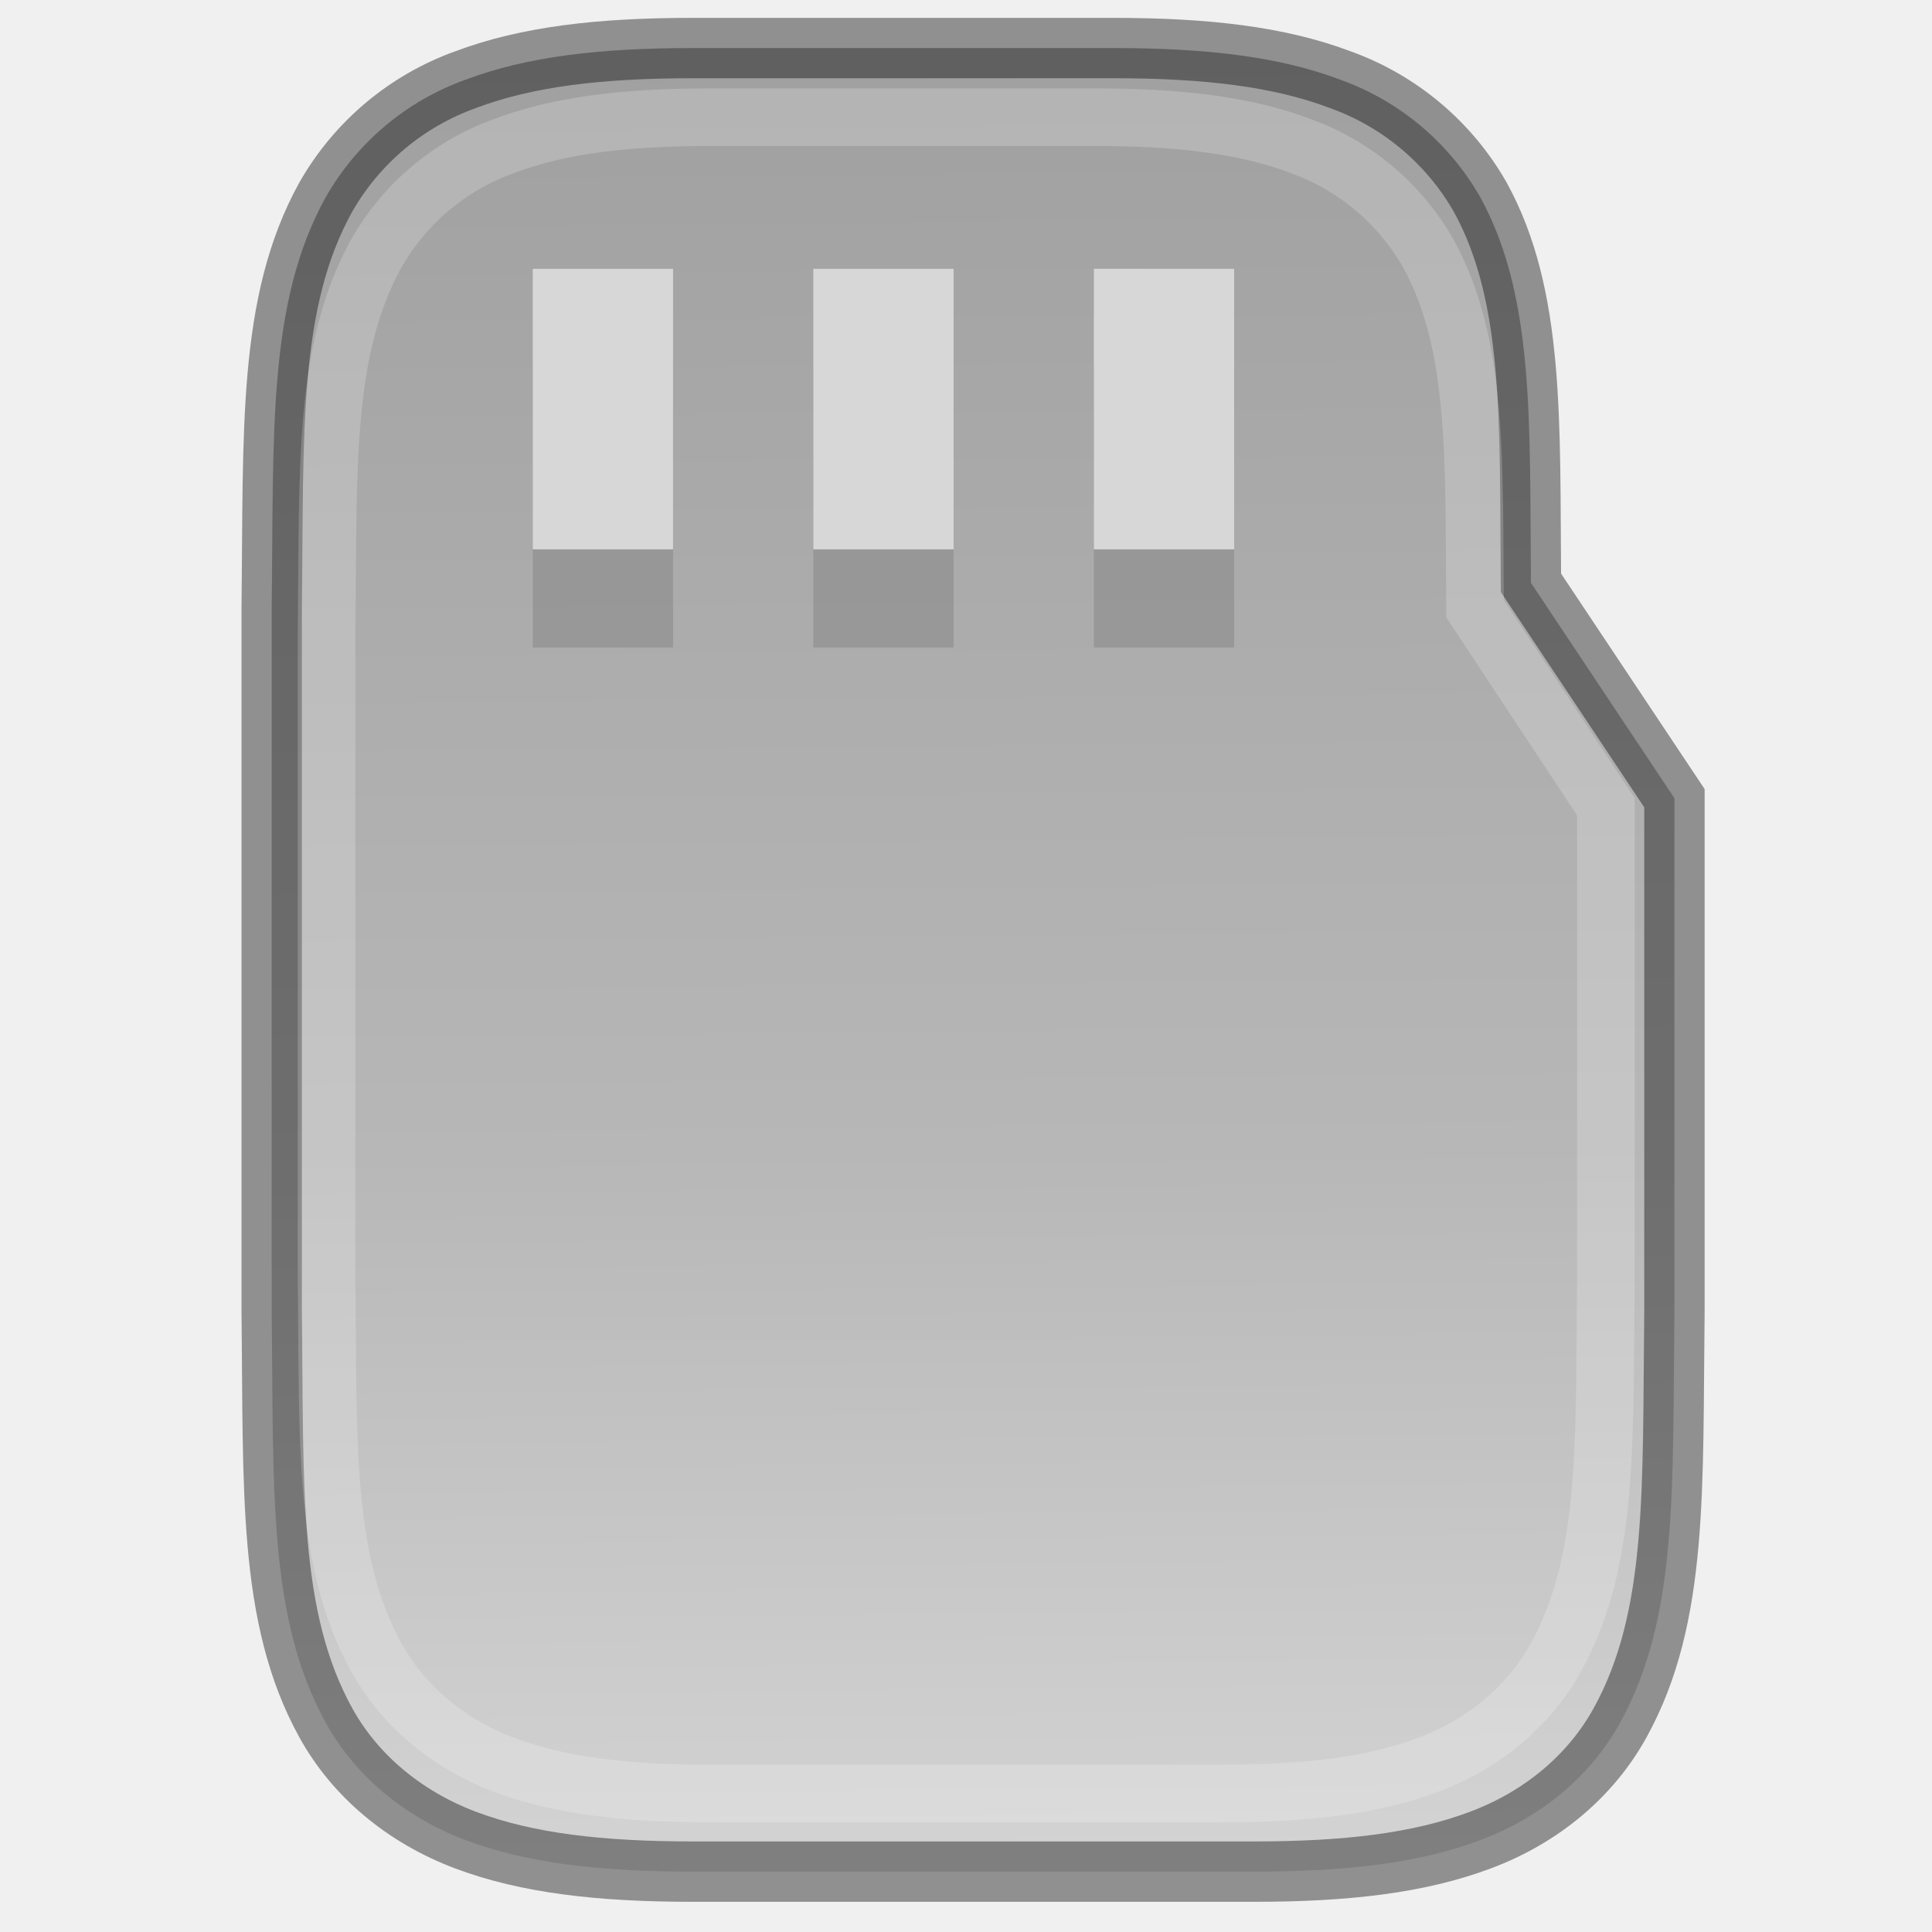
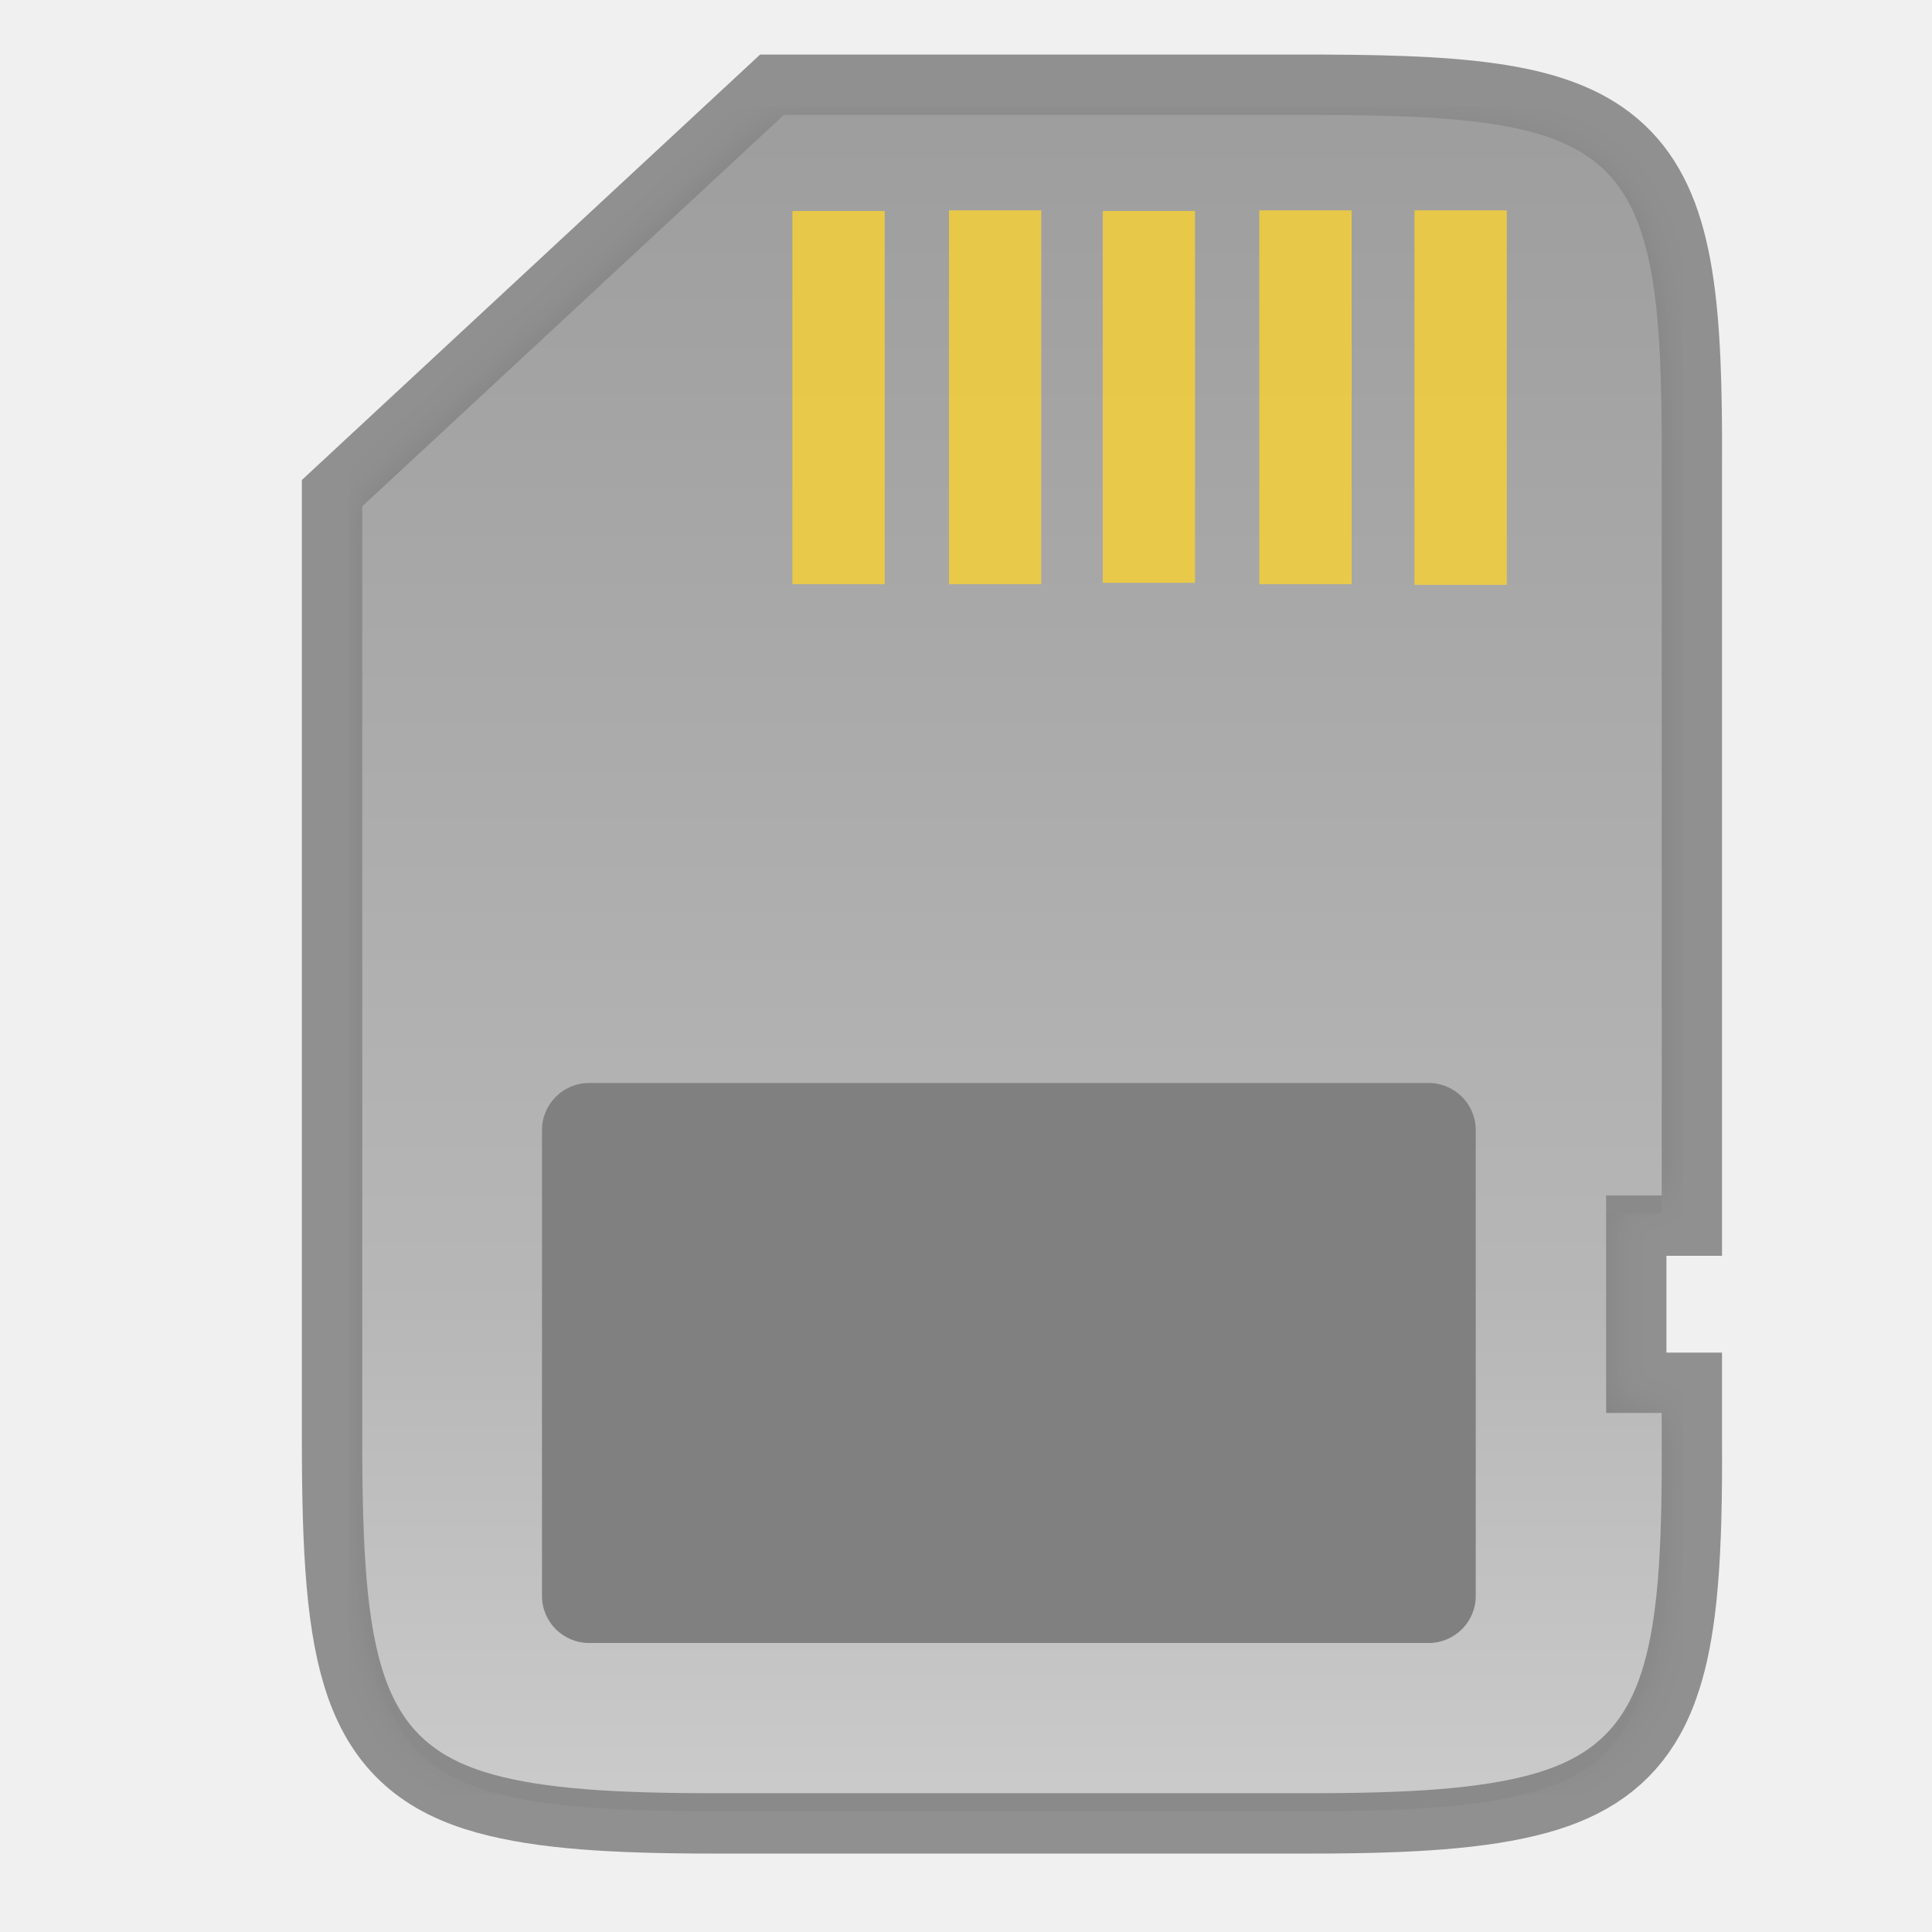
<svg xmlns="http://www.w3.org/2000/svg" xmlns:xlink="http://www.w3.org/1999/xlink" width="32" height="32" version="1.1" id="svg8">
  <defs id="defs12">
    <clipPath clipPathUnits="userSpaceOnUse" id="clipPath959">
      <path style="color:#000000;display:inline;overflow:visible;visibility:visible;opacity:1;fill:#46a926;fill-opacity:1;fill-rule:nonzero;stroke:none;stroke-width:2;stroke-miterlimit:4;stroke-dasharray:none;stroke-opacity:1;marker:none;enable-background:accumulate" d="m 330.193,134 c -5.615,0 -6.22,0.577 -6.192,6.204 v 7.796 7.796 c -0.028,5.627 0.577,6.204 6.192,6.204 h 11.615 c 5.615,0 6.192,-0.577 6.192,-6.204 v -7.796 -7.796 c 0,-5.627 -0.577,-6.204 -6.192,-6.204 z" id="path961" />
    </clipPath>
    <clipPath clipPathUnits="userSpaceOnUse" id="clipPath959-3">
      <path style="color:#000000;display:inline;overflow:visible;visibility:visible;opacity:1;fill:#46a926;fill-opacity:1;fill-rule:nonzero;stroke:none;stroke-width:2;stroke-miterlimit:4;stroke-dasharray:none;stroke-opacity:1;marker:none;enable-background:accumulate" d="m 330.193,134 c -5.615,0 -6.22,0.577 -6.192,6.204 v 7.796 7.796 c -0.028,5.627 0.577,6.204 6.192,6.204 h 11.615 c 5.615,0 6.192,-0.577 6.192,-6.204 v -7.796 -7.796 c 0,-5.627 -0.577,-6.204 -6.192,-6.204 z" id="path961-6" />
    </clipPath>
    <clipPath clipPathUnits="userSpaceOnUse" id="clipPath959-7">
      <path style="color:#000000;display:inline;overflow:visible;visibility:visible;opacity:1;fill:#46a926;fill-opacity:1;fill-rule:nonzero;stroke:none;stroke-width:2;stroke-miterlimit:4;stroke-dasharray:none;stroke-opacity:1;marker:none;enable-background:accumulate" d="m 330.193,134 c -5.615,0 -6.22,0.577 -6.192,6.204 v 7.796 7.796 c -0.028,5.627 0.577,6.204 6.192,6.204 h 11.615 c 5.615,0 6.192,-0.577 6.192,-6.204 v -7.796 -7.796 c 0,-5.627 -0.577,-6.204 -6.192,-6.204 z" id="path961-5" />
    </clipPath>
    <clipPath clipPathUnits="userSpaceOnUse" id="clipPath959-35">
      <path style="color:#000000;display:inline;overflow:visible;visibility:visible;opacity:1;fill:#46a926;fill-opacity:1;fill-rule:nonzero;stroke:none;stroke-width:2;stroke-miterlimit:4;stroke-dasharray:none;stroke-opacity:1;marker:none;enable-background:accumulate" d="m 330.193,134 c -5.615,0 -6.22,0.577 -6.192,6.204 v 7.796 7.796 c -0.028,5.627 0.577,6.204 6.192,6.204 h 11.615 c 5.615,0 6.192,-0.577 6.192,-6.204 v -7.796 -7.796 c 0,-5.627 -0.577,-6.204 -6.192,-6.204 z" id="path961-62" />
    </clipPath>
    <clipPath clipPathUnits="userSpaceOnUse" id="clipPath959-9">
      <path style="color:#000000;display:inline;overflow:visible;visibility:visible;opacity:1;fill:#46a926;fill-opacity:1;fill-rule:nonzero;stroke:none;stroke-width:2;stroke-miterlimit:4;stroke-dasharray:none;stroke-opacity:1;marker:none;enable-background:accumulate" d="m 330.193,134 c -5.615,0 -6.22,0.577 -6.192,6.204 v 7.796 7.796 c -0.028,5.627 0.577,6.204 6.192,6.204 h 11.615 c 5.615,0 6.192,-0.577 6.192,-6.204 v -7.796 -7.796 c 0,-5.627 -0.577,-6.204 -6.192,-6.204 z" id="path961-1" />
    </clipPath>
    <clipPath clipPathUnits="userSpaceOnUse" id="clipPath959-2">
      <path style="color:#000000;display:inline;overflow:visible;visibility:visible;opacity:1;fill:#46a926;fill-opacity:1;fill-rule:nonzero;stroke:none;stroke-width:2;stroke-miterlimit:4;stroke-dasharray:none;stroke-opacity:1;marker:none;enable-background:accumulate" d="m 330.193,134 c -5.615,0 -6.22,0.577 -6.192,6.204 v 7.796 7.796 c -0.028,5.627 0.577,6.204 6.192,6.204 h 11.615 c 5.615,0 6.192,-0.577 6.192,-6.204 v -7.796 -7.796 c 0,-5.627 -0.577,-6.204 -6.192,-6.204 z" id="path961-7" />
    </clipPath>
    <clipPath clipPathUnits="userSpaceOnUse" id="clipPath1052">
      <path id="path1054" d="m 333.193,134 c -5.615,0 -6.22,0.577 -6.192,6.204 v 5.796 5.796 c -0.028,5.627 0.577,6.204 6.192,6.204 h 5.615 c 5.615,0 6.192,-0.577 6.192,-6.204 v -5.796 -5.796 c 0,-5.627 -0.577,-6.204 -6.192,-6.204 z" style="color:#000000;display:inline;overflow:visible;visibility:visible;opacity:1;fill:#46a926;fill-opacity:1;fill-rule:nonzero;stroke:none;stroke-width:2;stroke-miterlimit:4;stroke-dasharray:none;stroke-opacity:1;marker:none;enable-background:accumulate" />
    </clipPath>
-     <linearGradient xlink:href="#linearGradient4226" id="linearGradient924-5" gradientUnits="userSpaceOnUse" x1="6.546" y1="-0.322" x2="6.694" y2="16.289" gradientTransform="matrix(2.323391,0,0,2.323391,-0.146785,-3.850858)" />
    <linearGradient id="linearGradient4226" x1="529.655" x2="-35.31" y1="295.638" y2="295.638" gradientTransform="matrix(0,-0.1198893,-0.1198859,0,65.50939,290.1674)" gradientUnits="userSpaceOnUse">
      <stop style="stop-color:#999999" offset="0" id="stop7" />
      <stop style="stop-color:#b7b7b7" offset=".613" id="stop9" />
      <stop style="stop-color:#dbdbdb" offset="1" id="stop11" />
    </linearGradient>
+     <filter id="filter4346-3-3-2-0" x="-0.01" y="-0.01" width="1.026" height="1.022" style="color-interpolation-filters:sRGB">
+       <feGaussianBlur stdDeviation="2.12" id="feGaussianBlur9-6-3-3" />
+     </filter>
+     <linearGradient id="linearGradient1163-7-9-0" x1="529.655" x2="-35.31" y1="295.638" y2="295.638" gradientTransform="matrix(0,-0.453125,-0.453112,0,247.5946,230.176)" gradientUnits="userSpaceOnUse">
+       <stop style="stop-color:#999999" offset="0" id="stop12-9-7-6" />
+       <stop style="stop-color:#b7b7b7" offset=".613" id="stop14-2-3-1" />
+       <stop style="stop-color:#dbdbdb" offset="1" id="stop16-0-6-5" />
+     </linearGradient>
+     <linearGradient xlink:href="#linearGradient1163-7-9-0" id="linearGradient1273" gradientUnits="userSpaceOnUse" gradientTransform="matrix(0,-0.06772835,-0.06772641,0,34.39348,34.18518)" x1="529.655" y1="295.638" x2="-35.31" y2="295.638" />
+     <filter id="filter4346-3-3-2-0-6" x="-0.01" y="-0.01" width="1.026" height="1.022" style="color-interpolation-filters:sRGB">
+       <feGaussianBlur stdDeviation="2.12" id="feGaussianBlur9-6-3-3-1" />
+     </filter>
+     <linearGradient xlink:href="#linearGradient1163-7-9-0" id="linearGradient892" gradientUnits="userSpaceOnUse" gradientTransform="matrix(0,-0.453125,-0.453112,0,247.5946,230.176)" x1="529.655" y1="295.638" x2="-35.31" y2="295.638" />
  </defs>
-   <path id="path871" overflow="visible" font-weight="400" d="m 11.47,0.796 c -1.529,0 -2.737,0.139 -3.757,0.523 C 6.733,1.67 5.911,2.361 5.395,3.266 4.428,5.013 4.535,7.153 4.5,10.076 V 21.72 c 0.035,2.923 -0.07,5.063 0.895,6.812 0.481,0.874 1.301,1.564 2.319,1.947 C 8.731,30.861 9.944,31 11.47,31 h 9.294 c 1.529,0 2.739,-0.139 3.757,-0.523 1.02,-0.381 1.833,-1.071 2.314,-1.945 0.967,-1.75 0.864,-3.889 0.899,-6.812 V 13.221 L 25.357,9.653 C 25.334,7.002 25.422,4.906 24.516,3.263 24,2.36 23.177,1.67 22.197,1.319 21.182,0.935 19.967,0.796 18.44,0.796 Z" style="color:#000000;font-weight:400;font-family:sans-serif;overflow:visible;fill:url(#linearGradient924-5);fill-opacity:1;stroke-width:2.323" />
-   <g style="opacity:0.6;fill:#8a8a8a;fill-opacity:1" transform="matrix(2.323391,0,0,2.323391,-0.106725,-2.357709)" id="g947">
-     <path d="m 3.844,3.631 v 2 h 1 v -2 z m 2,0 v 2 h 1 v -2 z m 2,0 v 2 h 1 v -2 z" id="path945" style="fill:#8a8a8a;fill-opacity:1;stroke-width:1" />
+   <path d="M 12.982,1.904 6,8.386 v 8.161 7.325 c 0,3.632 0.296,5.003 2.167,5.519 0.852,0.235 2,0.31 3.651,0.31 h 9.888 c 1.651,0 2.801,-0.075 3.656,-0.31 0.762,-0.21 1.265,-0.56 1.592,-1.146 0.025,-0.045 0.049,-0.091 0.072,-0.139 0.023,-0.048 0.045,-0.097 0.066,-0.148 0.021,-0.051 0.041,-0.103 0.06,-0.157 0.116,-0.323 0.198,-0.701 0.255,-1.143 0.019,-0.147 0.036,-0.301 0.049,-0.463 0.055,-0.647 0.071,-1.414 0.066,-2.322 v -0.47 h -0.921 v -3.603 h 0.921 V 16.548 7.728 C 27.549,2.522 26.976,1.921 21.921,1.904 Z" style="display:inline;opacity:0.4;fill:url(#linearGradient1273);stroke:#000000;stroke-width:2;stroke-miterlimit:4;stroke-dasharray:none;stroke-opacity:1;enable-background:new" id="path27-1-5-6" />
+   <g style="display:inline;enable-background:new" transform="matrix(0.564924,0,0,0.564924,-2.614346,-129.7373)" id="g31-1-5">
+     <path transform="matrix(0.2645833,0,0,0.2645833,0,229.2667)" d="M 103.299,15.176 57.637,57.57 v 55.605 48.127 c 0.002,6.013 0.122,11.117 0.5,15.414 0.191,2.165 0.445,4.131 0.781,5.916 0.336,1.785 0.755,3.388 1.27,4.828 0.515,1.44 1.126,2.719 1.854,3.852 0.727,1.133 1.57,2.12 2.543,2.982 0.973,0.862 2.076,1.6 3.328,2.229 1.252,0.629 2.652,1.149 4.217,1.58 H 187.17 c 1.57,-0.431 2.976,-0.952 4.232,-1.58 1.257,-0.629 2.365,-1.366 3.342,-2.229 0.977,-0.862 1.821,-1.849 2.551,-2.982 0.73,-1.133 1.344,-2.411 1.859,-3.852 0.515,-1.44 0.932,-3.044 1.266,-4.828 0.265,-1.416 0.443,-3.04 0.611,-4.693 0.054,-0.614 0.132,-1.162 0.176,-1.809 0.336,-4.226 0.454,-9.104 0.426,-14.949 v -3.143 h -6.16 v -24.105 h 6.16 V 112.176 53.965 C 201.617,18.81 197.937,15.176 162.717,15.176 Z" style="opacity:0.1;filter:url(#filter4346-3-3-2-0)" id="path21-2-4" />
+     <path d="m 27.608,233.554 -12.359,11.475 v 27.413 c 0,6.429 0.523,8.856 3.835,9.769 1.509,0.416 3.54,0.548 6.463,0.548 h 17.504 c 2.923,0 4.958,-0.132 6.471,-0.548 1.35,-0.371 2.24,-0.992 2.818,-2.029 0.045,-0.08 0.087,-0.162 0.128,-0.246 0.041,-0.085 0.08,-0.173 0.117,-0.263 0.037,-0.09 0.073,-0.182 0.107,-0.278 0.204,-0.572 0.35,-1.241 0.451,-2.023 0.034,-0.261 0.063,-0.534 0.087,-0.82 0.098,-1.146 0.125,-2.503 0.117,-4.11 v -0.831 h -1.63 v -6.378 h 1.63 V 243.864 c 0.045,-9.215 -0.969,-10.28 -9.918,-10.31 z" style="fill:#8a8a8a" id="path25-3-6" />
+     <path d="M 104.346,14.203 57.633,57.574 v 54.602 49.006 c 0,24.3 1.979,33.471 14.496,36.922 5.702,1.572 13.379,2.072 24.426,2.072 h 66.156 c 11.046,0 18.739,-0.5 24.459,-2.072 5.101,-1.402 8.465,-3.749 10.652,-7.67 0.168,-0.302 0.33,-0.611 0.484,-0.932 0.155,-0.321 0.302,-0.652 0.443,-0.992 0.141,-0.34 0.275,-0.689 0.404,-1.049 0.773,-2.161 1.323,-4.689 1.705,-7.645 0.128,-0.985 0.238,-2.017 0.33,-3.1 0.369,-4.331 0.473,-9.46 0.443,-15.535 v -3.143 h -6.16 v -24.105 h 6.16 V 112.176 53.17 C 201.803,18.34 197.971,14.318 164.148,14.203 Z" style="fill:url(#linearGradient892)" id="path27-1-5" transform="matrix(0.2645833,0,0,0.2645833,0,229.2667)" />
  </g>
-   <g id="g913" transform="matrix(2.323391,0,0,2.323391,-0.106725,-3.983761)" style="fill:#d7d7d7;fill-opacity:1">
-     <path style="fill:#d7d7d7;fill-opacity:1;stroke-width:1" id="path911" d="m 3.844,3.631 v 2 h 1 v -2 z m 2,0 v 2 h 1 v -2 z m 2,0 v 2 h 1 v -2 z" />
-   </g>
-   <path style="color:#000000;font-weight:400;font-family:sans-serif;overflow:visible;opacity:0.4;fill:none;fill-opacity:1;stroke:#000000;stroke-width:1;stroke-miterlimit:4;stroke-dasharray:none;stroke-opacity:1" d="m 11.47,0.796 c -1.529,0 -2.737,0.139 -3.757,0.523 C 6.733,1.67 5.911,2.361 5.395,3.266 4.428,5.013 4.535,7.153 4.5,10.076 V 21.72 c 0.035,2.923 -0.07,5.063 0.895,6.812 0.481,0.874 1.301,1.564 2.319,1.947 C 8.731,30.861 9.944,31 11.47,31 h 9.294 c 1.529,0 2.739,-0.139 3.757,-0.523 1.02,-0.381 1.833,-1.071 2.314,-1.945 0.967,-1.75 0.864,-3.889 0.899,-6.812 V 13.221 L 25.357,9.653 C 25.334,7.002 25.422,4.906 24.516,3.263 24,2.36 23.177,1.67 22.197,1.319 21.182,0.935 19.967,0.796 18.44,0.796 Z" font-weight="400" overflow="visible" id="path912" />
-   <path style="color:#000000;font-weight:400;font-family:sans-serif;overflow:visible;opacity:0.2;fill:none;fill-opacity:1;stroke:#ffffff;stroke-width:0.954;stroke-miterlimit:4;stroke-dasharray:none;stroke-opacity:1" d="m 11.766,1.941 c -1.394,0 -2.496,0.128 -3.426,0.481 C 7.445,2.745 6.695,3.379 6.225,4.211 5.343,5.817 5.441,7.784 5.409,10.471 v 10.705 c 0.032,2.687 -0.064,4.654 0.816,6.262 0.439,0.803 1.187,1.437 2.115,1.79 0.928,0.35 2.034,0.478 3.426,0.478 h 8.476 c 1.394,0 2.498,-0.128 3.426,-0.481 0.93,-0.35 1.672,-0.985 2.111,-1.788 0.882,-1.608 0.788,-3.575 0.82,-6.262 V 13.363 L 24.431,10.082 C 24.41,7.645 24.49,5.719 23.664,4.209 23.193,3.378 22.443,2.744 21.549,2.421 20.623,2.069 19.515,1.941 18.123,1.941 Z" font-weight="400" overflow="visible" id="path914" />
+   <rect style="display:inline;opacity:1;vector-effect:none;fill:#808080;fill-opacity:1;stroke:none;stroke-width:0.283;stroke-linecap:round;stroke-linejoin:round;stroke-miterlimit:4;stroke-dasharray:none;stroke-dashoffset:0;stroke-opacity:0.398;enable-background:new" id="rect4583-9-6" width="15.466" height="9.275" x="8.977" y="17.938" ry="0.78" />
+   <rect style="display:inline;opacity:0.753;vector-effect:none;fill:#ffd42a;fill-opacity:1;stroke:none;stroke-width:0.305;stroke-linecap:round;stroke-linejoin:round;stroke-miterlimit:4;stroke-dasharray:none;stroke-dashoffset:0;stroke-opacity:0.398;enable-background:new" id="rect3743-4-9" width="1.529" height="6.181" x="13.125" y="3.495" />
+   <rect style="display:inline;opacity:0.753;vector-effect:none;fill:#ffd42a;fill-opacity:1;stroke:none;stroke-width:0.305;stroke-linecap:round;stroke-linejoin:round;stroke-miterlimit:4;stroke-dasharray:none;stroke-dashoffset:0;stroke-opacity:0.398;enable-background:new" id="rect3743-3-7-3" width="1.529" height="6.192" x="15.718" y="3.484" />
+   <rect style="display:inline;opacity:0.753;vector-effect:none;fill:#ffd42a;fill-opacity:1;stroke:none;stroke-width:0.304;stroke-linecap:round;stroke-linejoin:round;stroke-miterlimit:4;stroke-dasharray:none;stroke-dashoffset:0;stroke-opacity:0.398;enable-background:new" id="rect3743-6-8-7" width="1.529" height="6.158" x="18.265" y="3.495" />
+   <rect style="display:inline;opacity:0.753;vector-effect:none;fill:#ffd42a;fill-opacity:1;stroke:none;stroke-width:0.305;stroke-linecap:round;stroke-linejoin:round;stroke-miterlimit:4;stroke-dasharray:none;stroke-dashoffset:0;stroke-opacity:0.398;enable-background:new" id="rect3743-7-4-4" width="1.529" height="6.192" x="20.858" y="3.484" />
+   <rect style="display:inline;opacity:0.753;vector-effect:none;fill:#ffd42a;fill-opacity:1;stroke:none;stroke-width:0.305;stroke-linecap:round;stroke-linejoin:round;stroke-miterlimit:4;stroke-dasharray:none;stroke-dashoffset:0;stroke-opacity:0.398;enable-background:new" id="rect3743-5-5-5" width="1.529" height="6.203" x="23.428" y="3.484" />
</svg>
